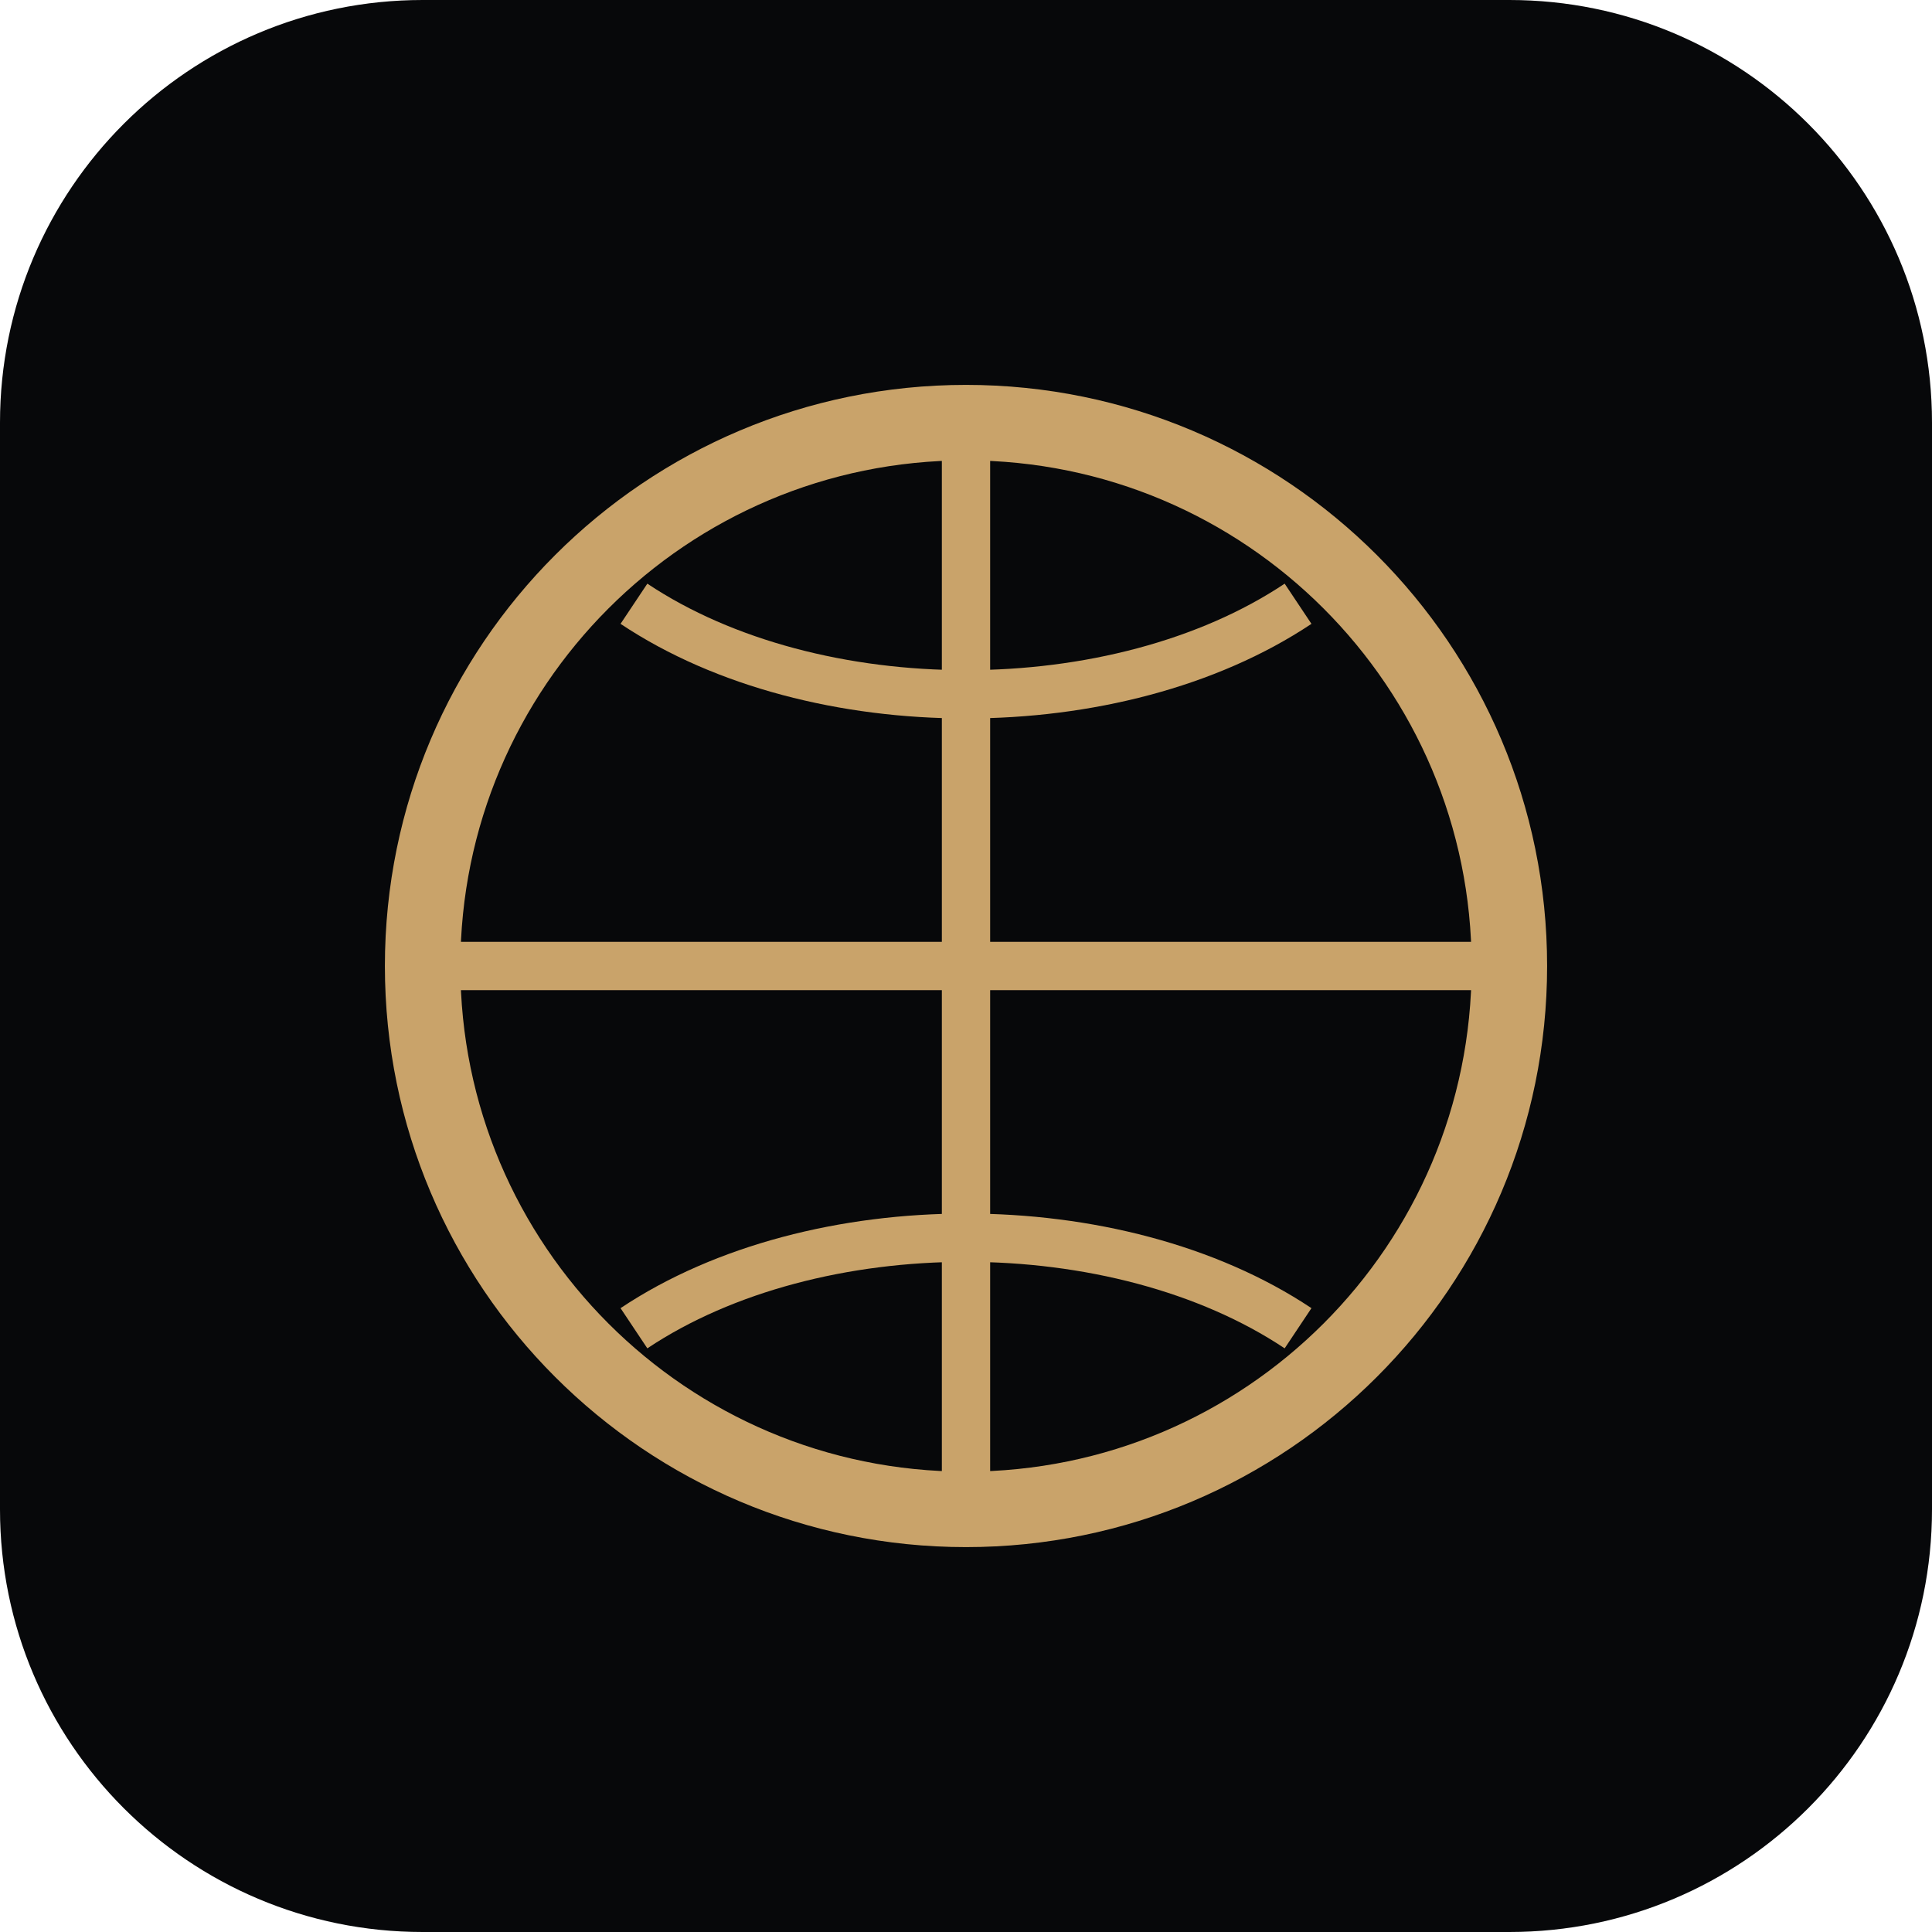
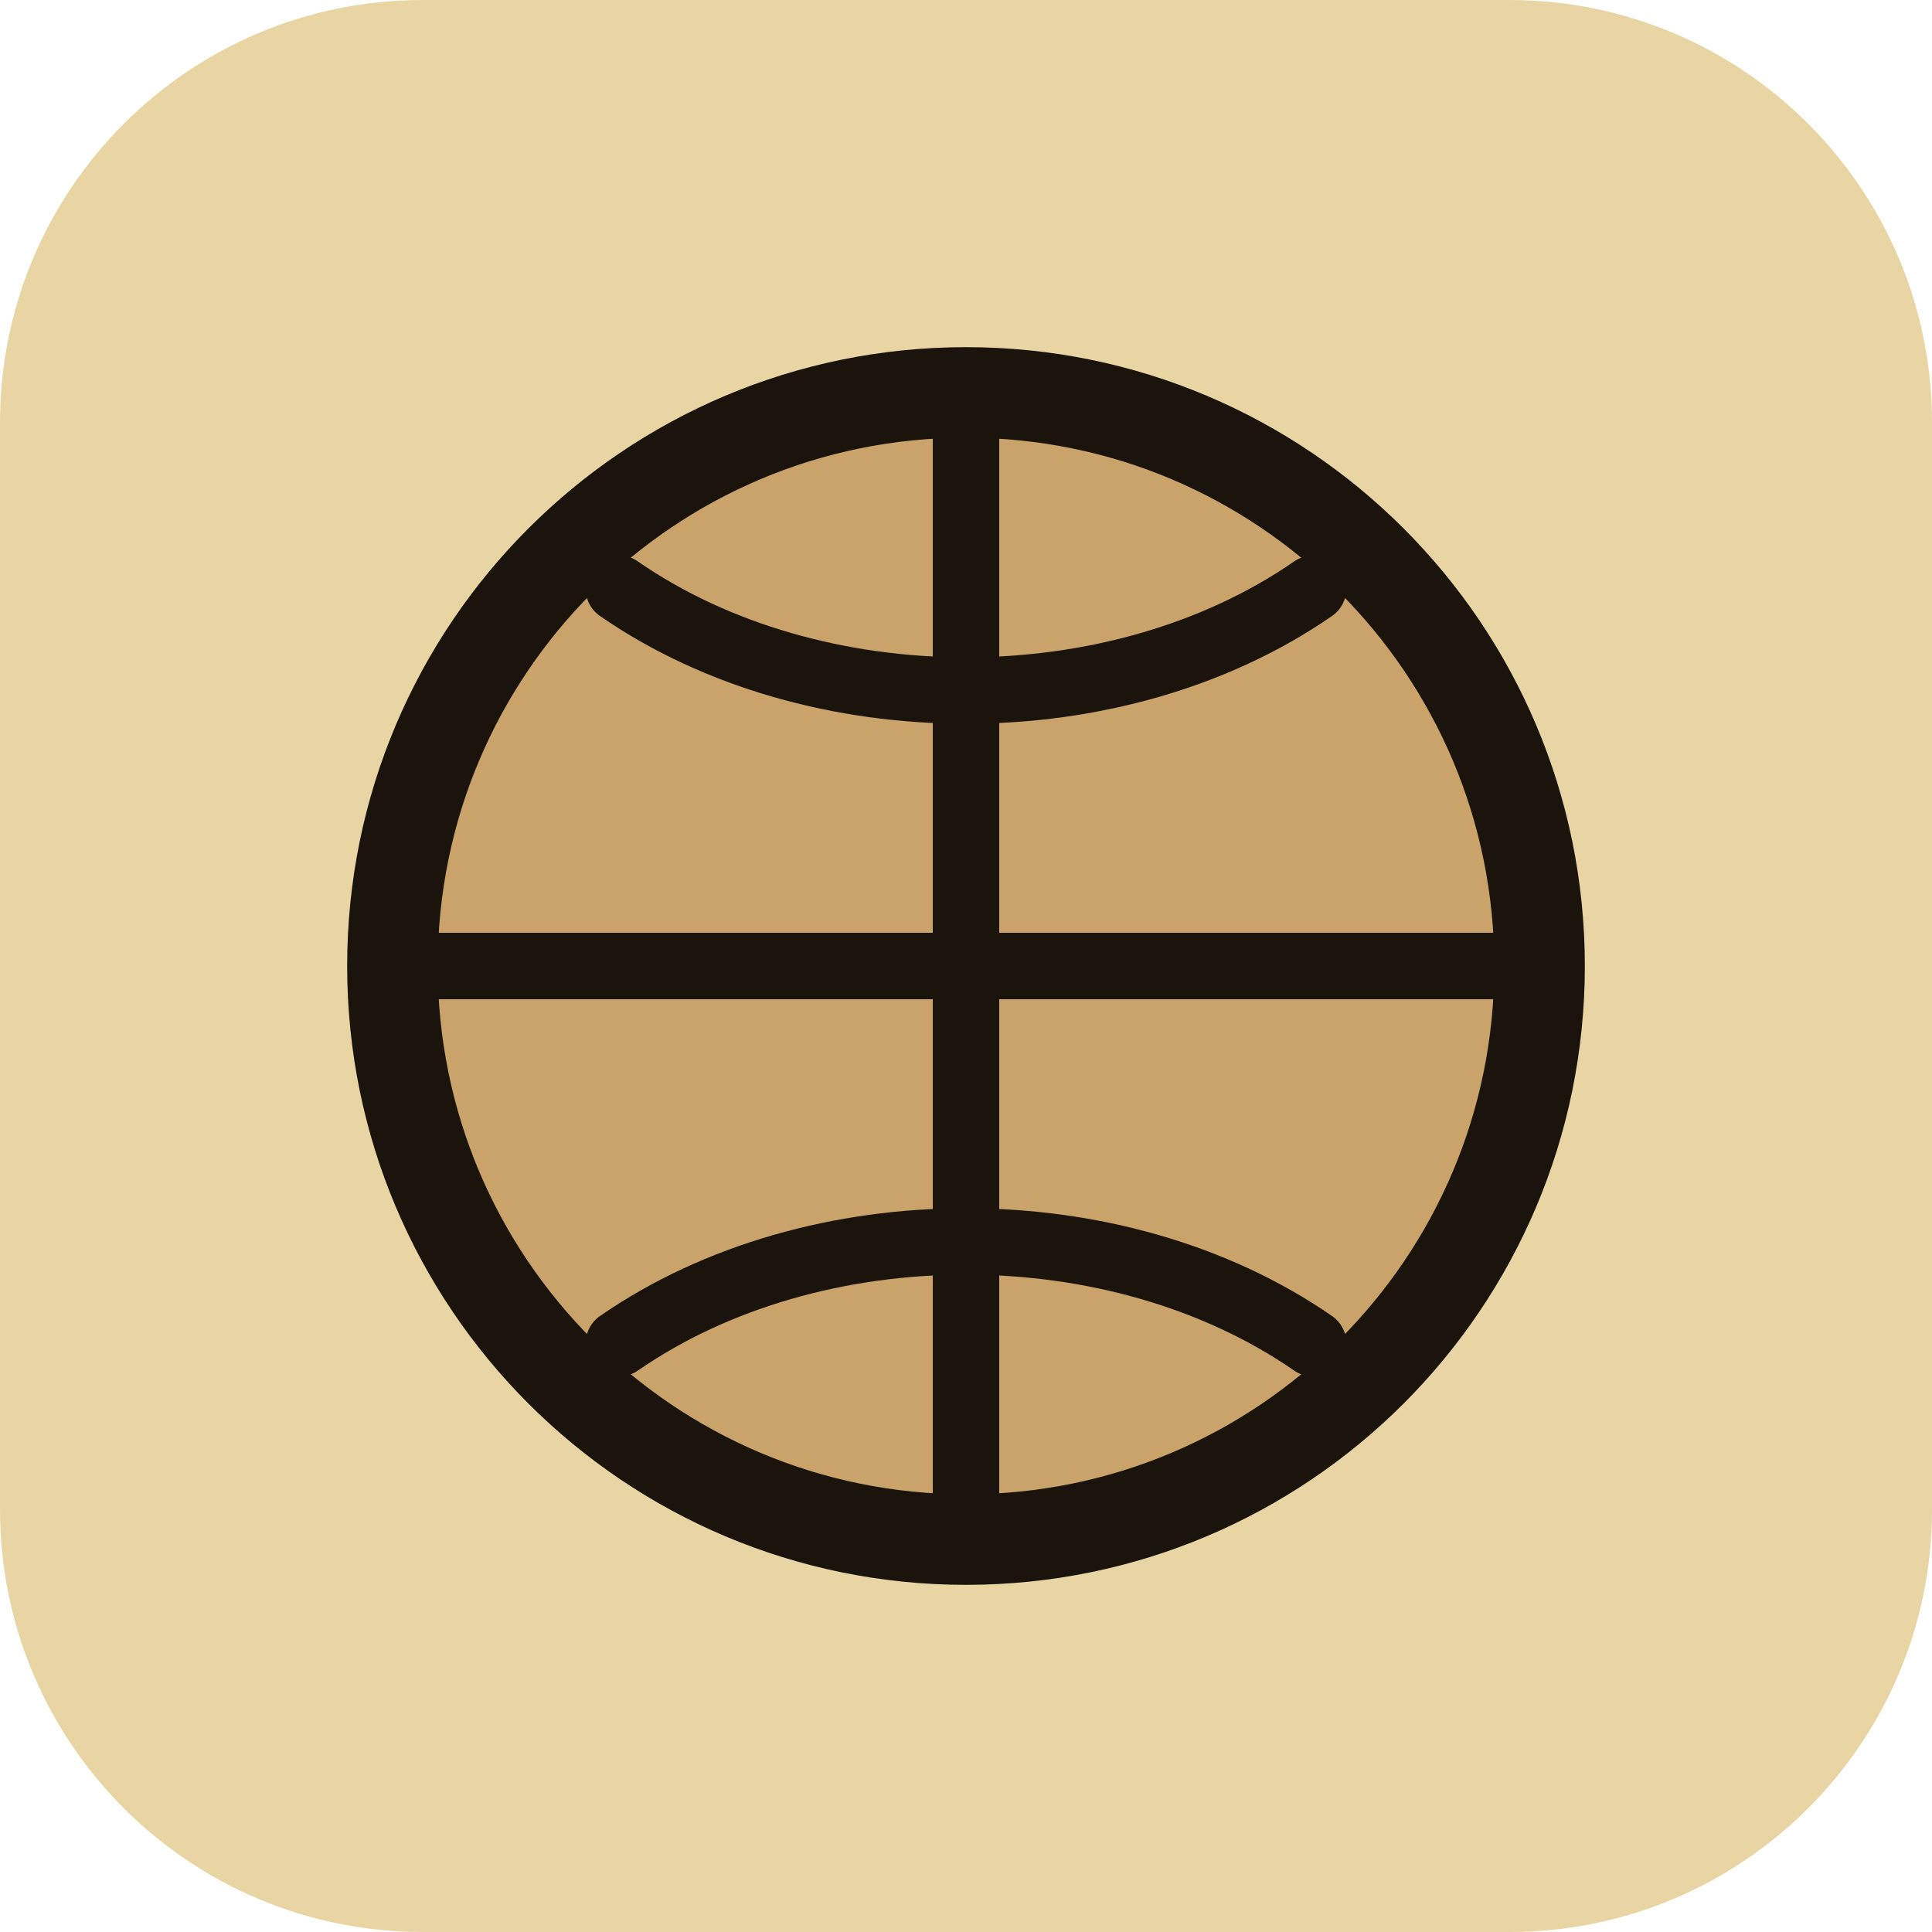
<svg xmlns="http://www.w3.org/2000/svg" viewBox="0 0 64 64">
-   <rect width="64" height="64" rx="14" fill="#07080a" />
-   <circle cx="32" cy="32" r="18" fill="none" stroke="#c9a36a" stroke-width="2.5" />
-   <path d="M32 14v36M14 32h36M21 20c6 4 16 4 22 0M21 44c6-4 16-4 22 0" fill="none" stroke="#c9a36a" stroke-width="1.6" />
+   <rect width="64" height="64" rx="14" fill="#e8d5a3" />
+   <circle cx="32" cy="32" r="19" fill="#c9a36a" stroke="#1a140c" stroke-width="3" />
+   <path d="M32 13v38M13 32h38M20.5 19.5c6.5 4.5 16.5 4.5 23 0M20.5 44.5c6.5-4.5 16.5-4.5 23 0" fill="none" stroke="#1a140c" stroke-width="2.2" stroke-linecap="round" />
</svg>
